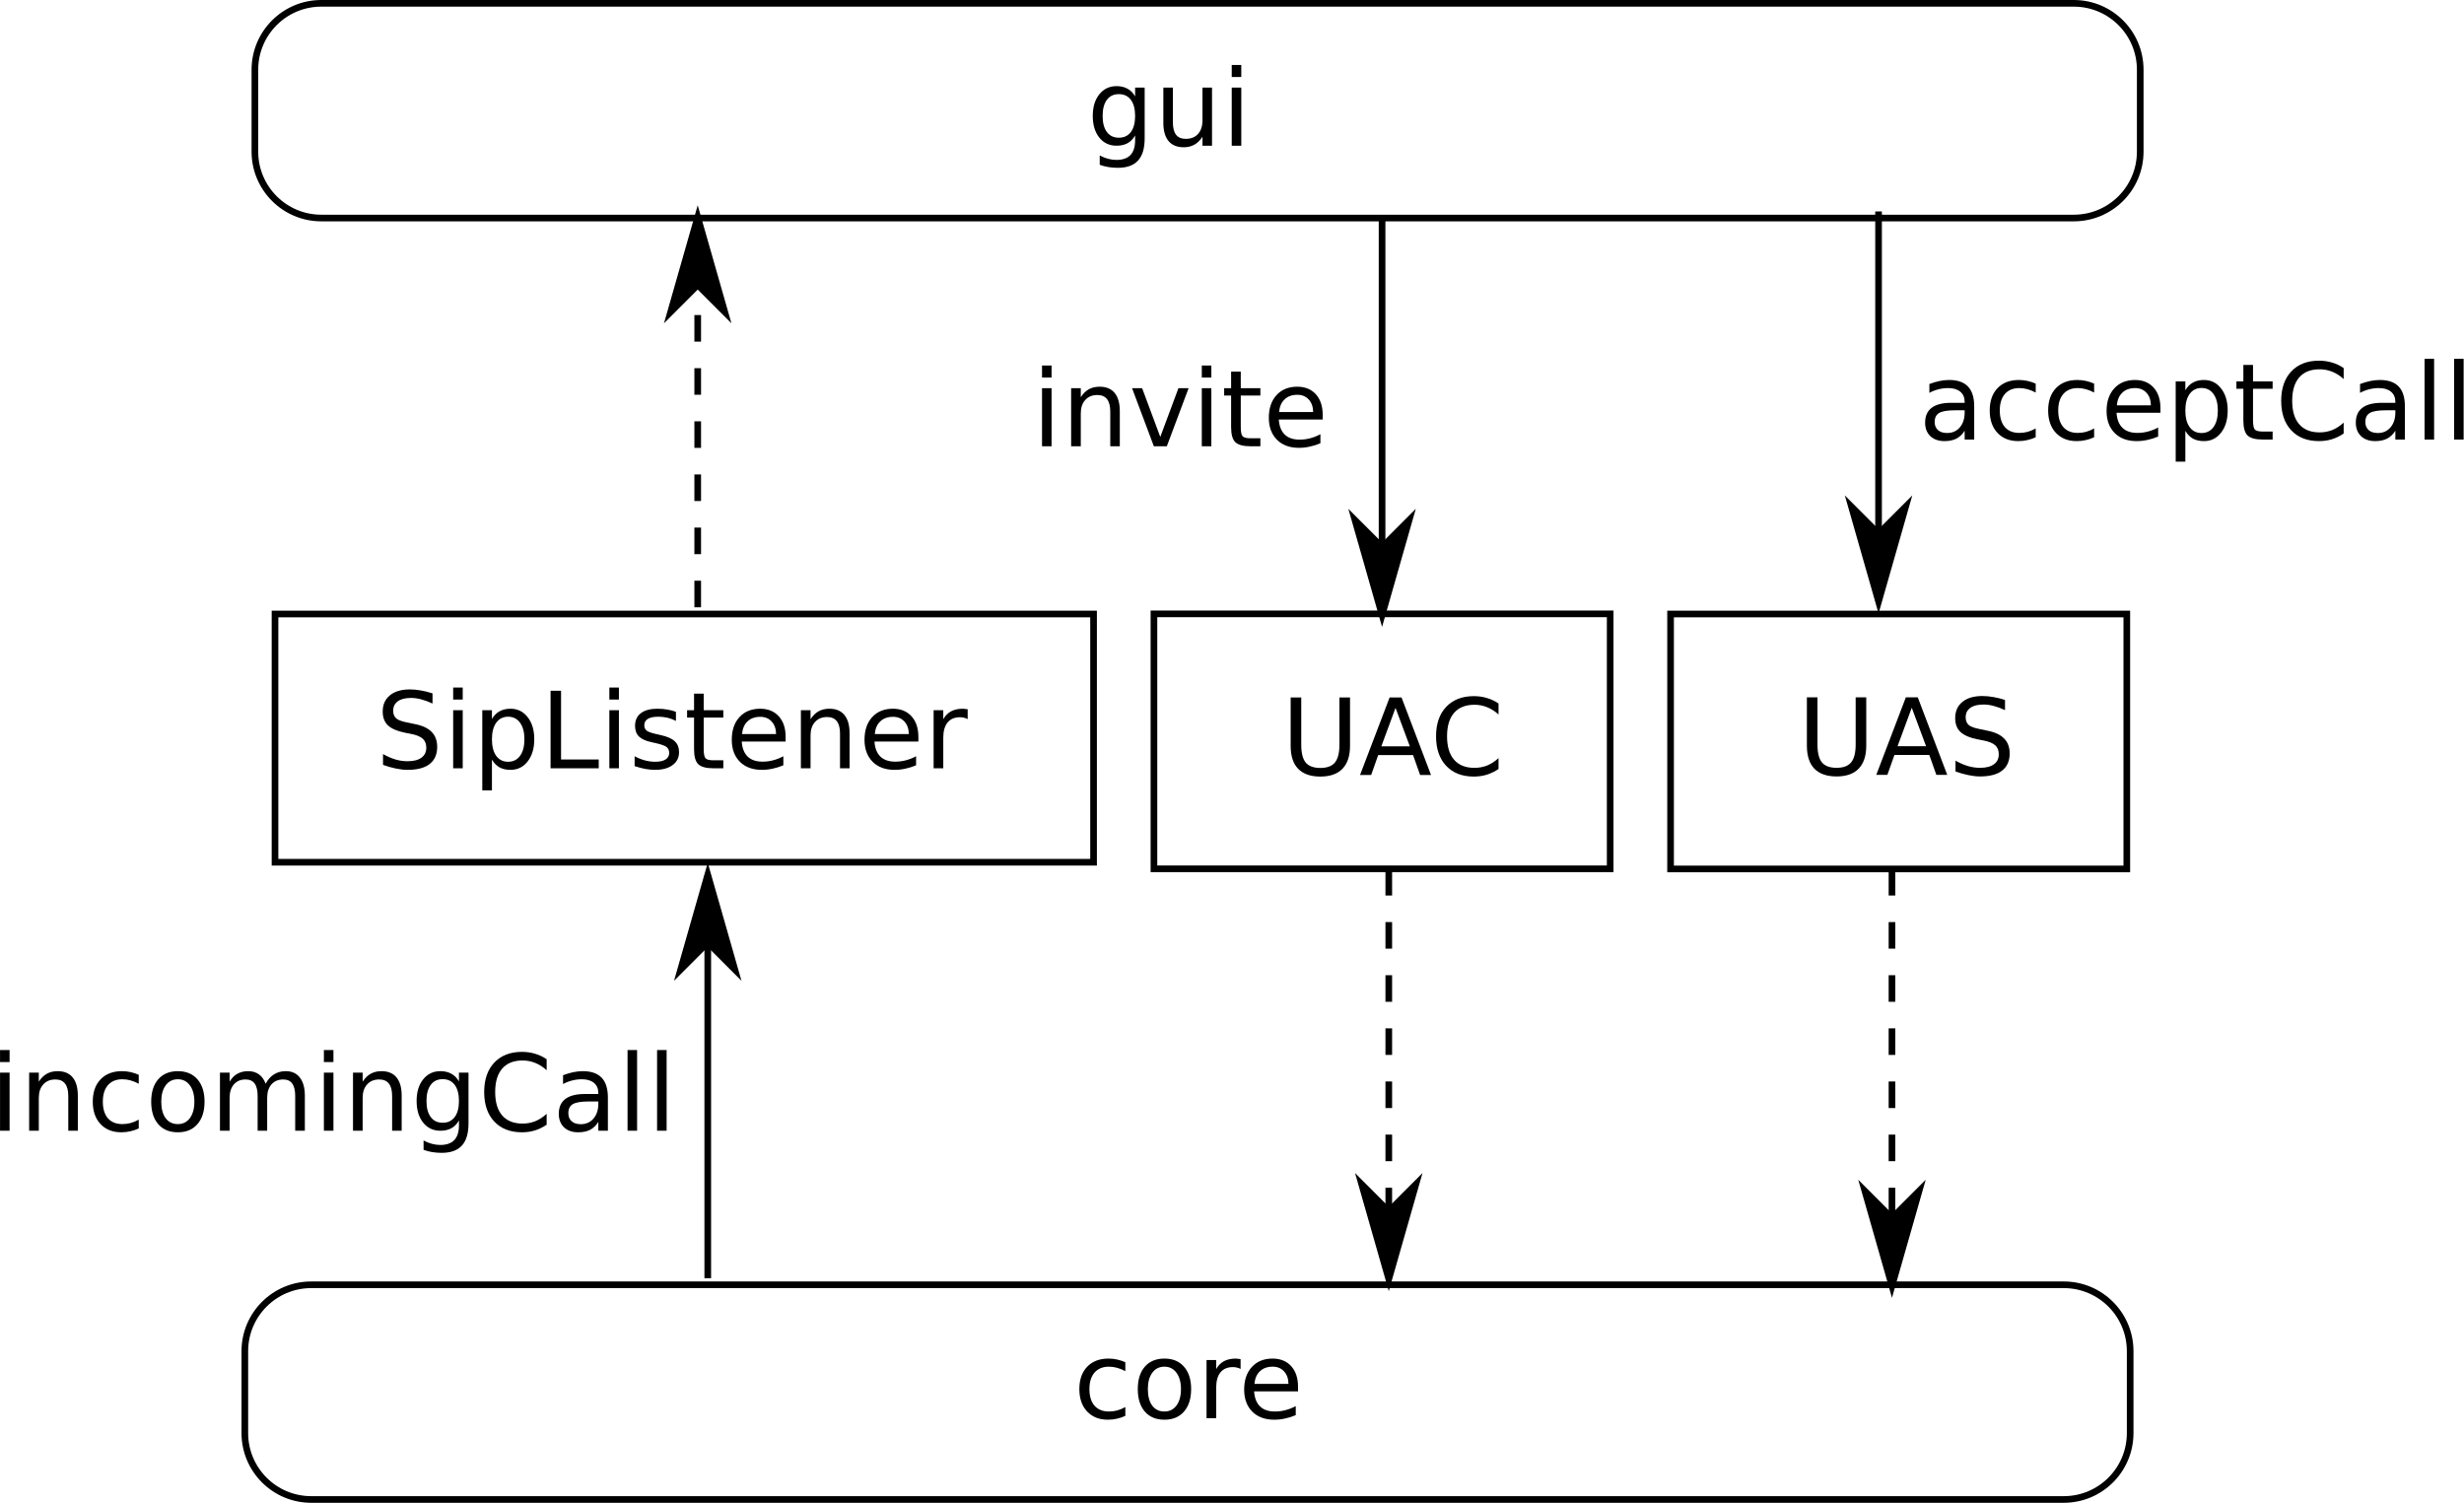
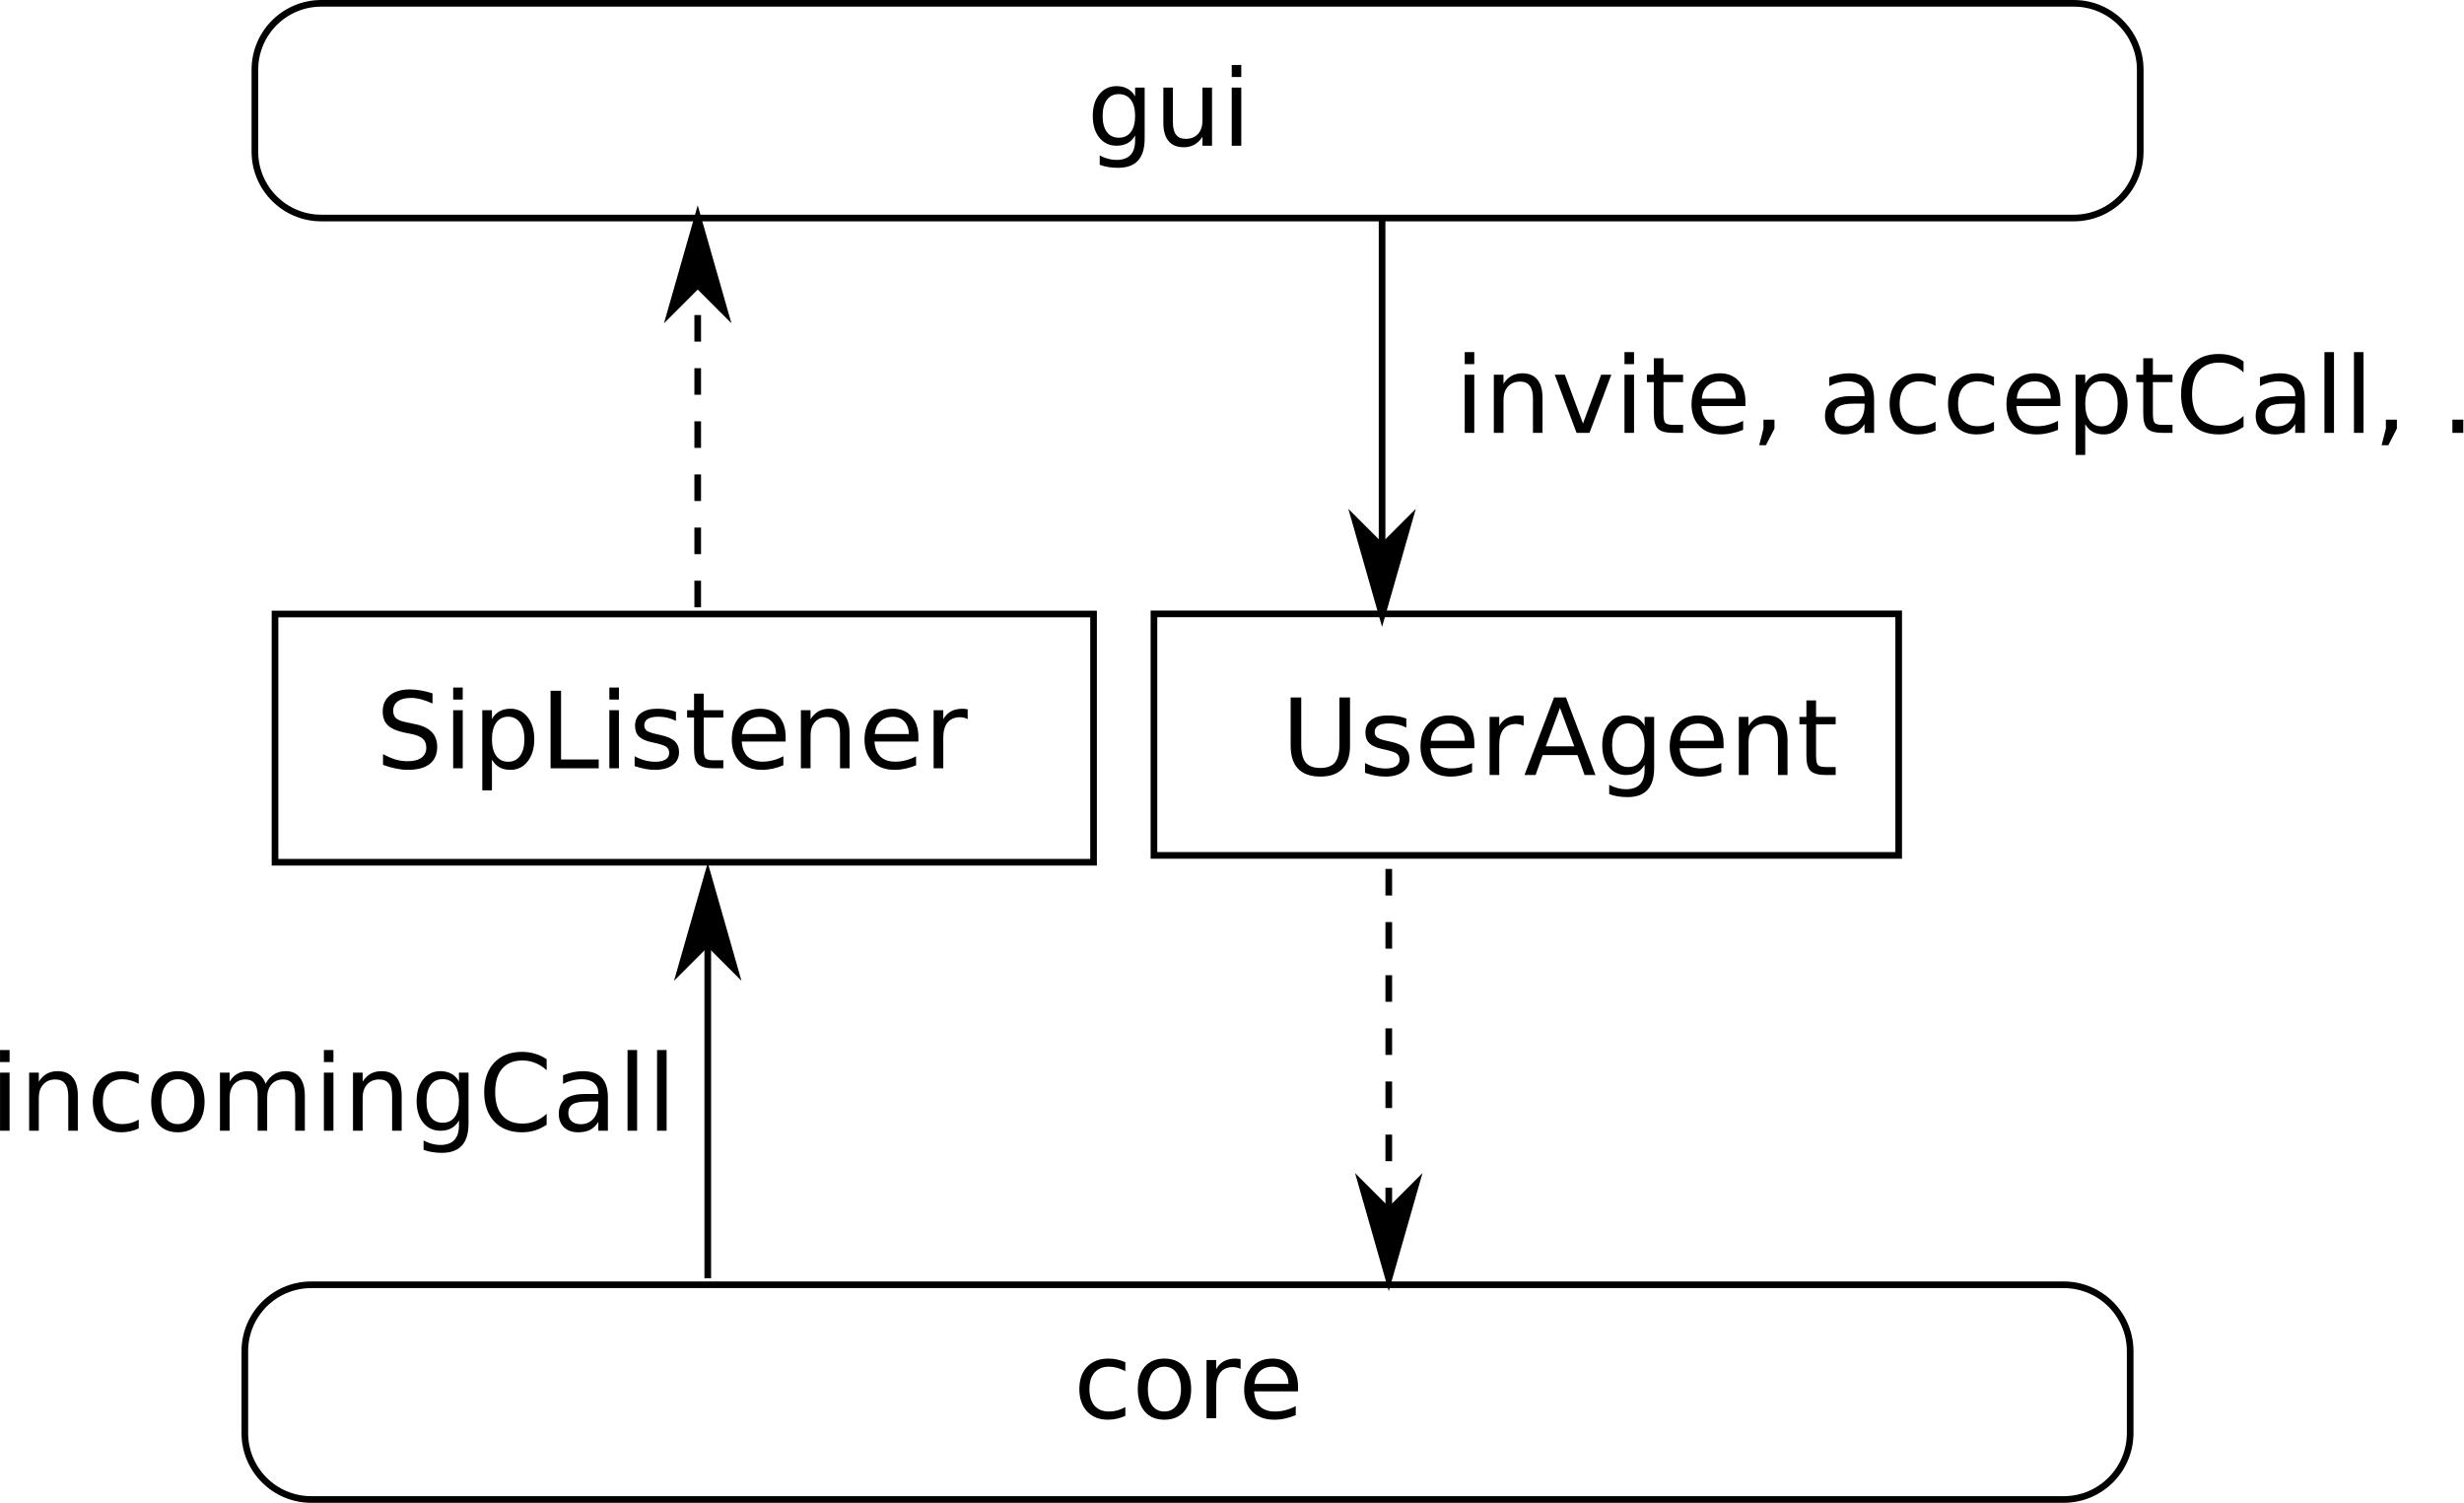
<svg xmlns="http://www.w3.org/2000/svg" width="370.975" height="226.264" id="svg2" version="1.1">
  <defs id="defs4">
    <marker orient="auto" refY="0" refX="0" id="Arrow1Lend" style="overflow:visible">
      <path id="path3700" d="M 0,0 5,-5 -12.5,0 5,5 0,0 z" style="fill-rule:evenodd;stroke:#000000;stroke-width:1pt;marker-start:none" transform="matrix(-0.8,0,0,-0.8,-10,0)" />
    </marker>
  </defs>
  <g id="layer1" transform="translate(-93.95453,-83.10558)">
    <text xml:space="preserve" style="font-size:16px;font-style:normal;font-weight:normal;fill:#000000;fill-opacity:1;stroke:none;font-family:Bitstream Vera Sans" x="257.589" y="105.042" id="text3588">
      <tspan id="tspan3590" x="257.589" y="105.042">gui</tspan>
    </text>
    <text xml:space="preserve" style="font-size:16px;font-style:normal;font-weight:normal;fill:#000000;fill-opacity:1;stroke:none;font-family:Bitstream Vera Sans" x="255.569" y="296.626" id="text3592">
      <tspan id="tspan3594" x="255.569" y="296.626">core</tspan>
    </text>
    <text xml:space="preserve" style="font-size:16px;font-style:normal;font-weight:normal;fill:#000000;fill-opacity:1;stroke:none;font-family:Bitstream Vera Sans" x="150.513" y="198.783" id="text3624">
      <tspan id="tspan3626" x="150.513" y="198.783">SipListener</tspan>
    </text>
    <rect style="fill:none;stroke:#000000;stroke-width:1;stroke-miterlimit:4;stroke-opacity:1;stroke-dasharray:none;stroke-dashoffset:0" id="rect3628" width="123.239" height="37.376" x="135.36" y="175.55" />
    <text xml:space="preserve" style="font-size:16px;font-style:normal;font-weight:normal;fill:#000000;fill-opacity:1;stroke:none;font-family:Bitstream Vera Sans" x="286.883" y="199.793" id="text3634">
-       <tspan id="tspan3636" x="286.883" y="199.793">UAC</tspan>
+       <tspan id="tspan3636" x="286.883" y="199.793">UserAgent</tspan>
    </text>
-     <text xml:space="preserve" style="font-size:16px;font-style:normal;font-weight:normal;fill:#000000;fill-opacity:1;stroke:none;font-family:Bitstream Vera Sans" x="364.604" y="199.773" id="text3638">
-       <tspan id="tspan3640" x="364.604" y="199.773">UAS</tspan>
-     </text>
-     <rect style="fill:none;stroke:#000000;stroke-width:1;stroke-miterlimit:4;stroke-opacity:1;stroke-dasharray:none;stroke-dashoffset:0" id="rect3642" width="68.69" height="38.386" x="267.69" y="175.529" />
-     <rect style="fill:none;stroke:#000000;stroke-width:1;stroke-miterlimit:4;stroke-opacity:1;stroke-dasharray:none;stroke-dashoffset:0" id="rect3642-8" width="68.69" height="38.386" x="345.472" y="175.55" />
+     <rect style="fill:none;stroke:#000000;stroke-width:1;stroke-miterlimit:4;stroke-opacity:1;stroke-dasharray:none;stroke-dashoffset:0" id="rect3642" width="112.127" height="36.365" x="267.69" y="175.529" />
    <rect style="fill:none;stroke:#000000;stroke-width:1;stroke-miterlimit:4;stroke-opacity:1;stroke-dasharray:none;stroke-dashoffset:0" id="rect3668" width="283.853" height="32.325" x="132.33" y="83.606" rx="10" ry="10" />
    <rect style="fill:none;stroke:#000000;stroke-width:1;stroke-miterlimit:4;stroke-opacity:1;stroke-dasharray:none;stroke-dashoffset:0" id="rect3668-0" width="283.853" height="32.325" x="130.815" y="276.545" rx="10" ry="10" />
    <path style="fill:none;stroke:#000000;stroke-width:1px;stroke-linecap:butt;stroke-linejoin:miter;stroke-opacity:1;marker-end:url(#Arrow1Lend)" d="m 200.513,275.555 0,-60.609" id="path4142" />
    <text xml:space="preserve" style="font-size:16px;font-style:normal;font-weight:normal;fill:#000000;fill-opacity:1;stroke:none;font-family:Bitstream Vera Sans" x="92.447" y="253.352" id="text4328">
      <tspan id="tspan4330" x="92.447" y="253.352">incomingCall</tspan>
    </text>
    <path style="fill:none;stroke:#000000;stroke-width:1px;stroke-linecap:butt;stroke-linejoin:miter;stroke-opacity:1;marker-end:url(#Arrow1Lend)" d="m 302.036,115.951 0,59.599" id="path4336" />
-     <path style="fill:none;stroke:#000000;stroke-width:1px;stroke-linecap:butt;stroke-linejoin:miter;stroke-opacity:1;marker-end:url(#Arrow1Lend)" d="m 376.787,114.941 0,58.589" id="path4708" />
-     <text xml:space="preserve" style="font-size:16px;font-style:normal;font-weight:normal;fill:#000000;fill-opacity:1;stroke:none;font-family:Bitstream Vera Sans" x="249.325" y="150.296" id="text4894">
-       <tspan id="tspan4896" x="249.325" y="150.296">invite</tspan>
-     </text>
-     <text xml:space="preserve" style="font-size:16px;font-style:normal;font-weight:normal;fill:#000000;fill-opacity:1;stroke:none;font-family:Bitstream Vera Sans" x="382.828" y="149.286" id="text4898">
-       <tspan id="tspan4900" x="382.828" y="149.286">acceptCall</tspan>
+     <text xml:space="preserve" style="font-size:16px;font-style:normal;font-weight:normal;fill:#000000;fill-opacity:1;stroke:none;font-family:Bitstream Vera Sans" x="312.965" y="148.276" id="text4894">
+       <tspan id="tspan4896" x="312.965" y="148.276">invite, acceptCall, ...</tspan>
    </text>
    <path style="fill:none;stroke:#000000;stroke-width:1;stroke-linecap:butt;stroke-linejoin:miter;stroke-miterlimit:4;stroke-opacity:1;stroke-dasharray:4, 4;stroke-dashoffset:0;marker-mid:none;marker-end:url(#Arrow1Lend)" d="m 199,174.54 0,-58.589" id="path4902" />
    <path style="fill:none;stroke:#000000;stroke-width:1;stroke-linecap:butt;stroke-linejoin:miter;stroke-miterlimit:4;stroke-opacity:1;stroke-dasharray:4, 4;stroke-dashoffset:0;marker-end:url(#Arrow1Lend)" d="m 303.046,213.936 0,61.619" id="path5458" />
-     <path style="fill:none;stroke:#000000;stroke-width:1;stroke-linecap:butt;stroke-linejoin:miter;stroke-miterlimit:4;stroke-opacity:1;stroke-dasharray:4, 4;stroke-dashoffset:0;marker-end:url(#Arrow1Lend)" d="m 378.807,213.936 0,62.629" id="path5644" />
  </g>
</svg>
